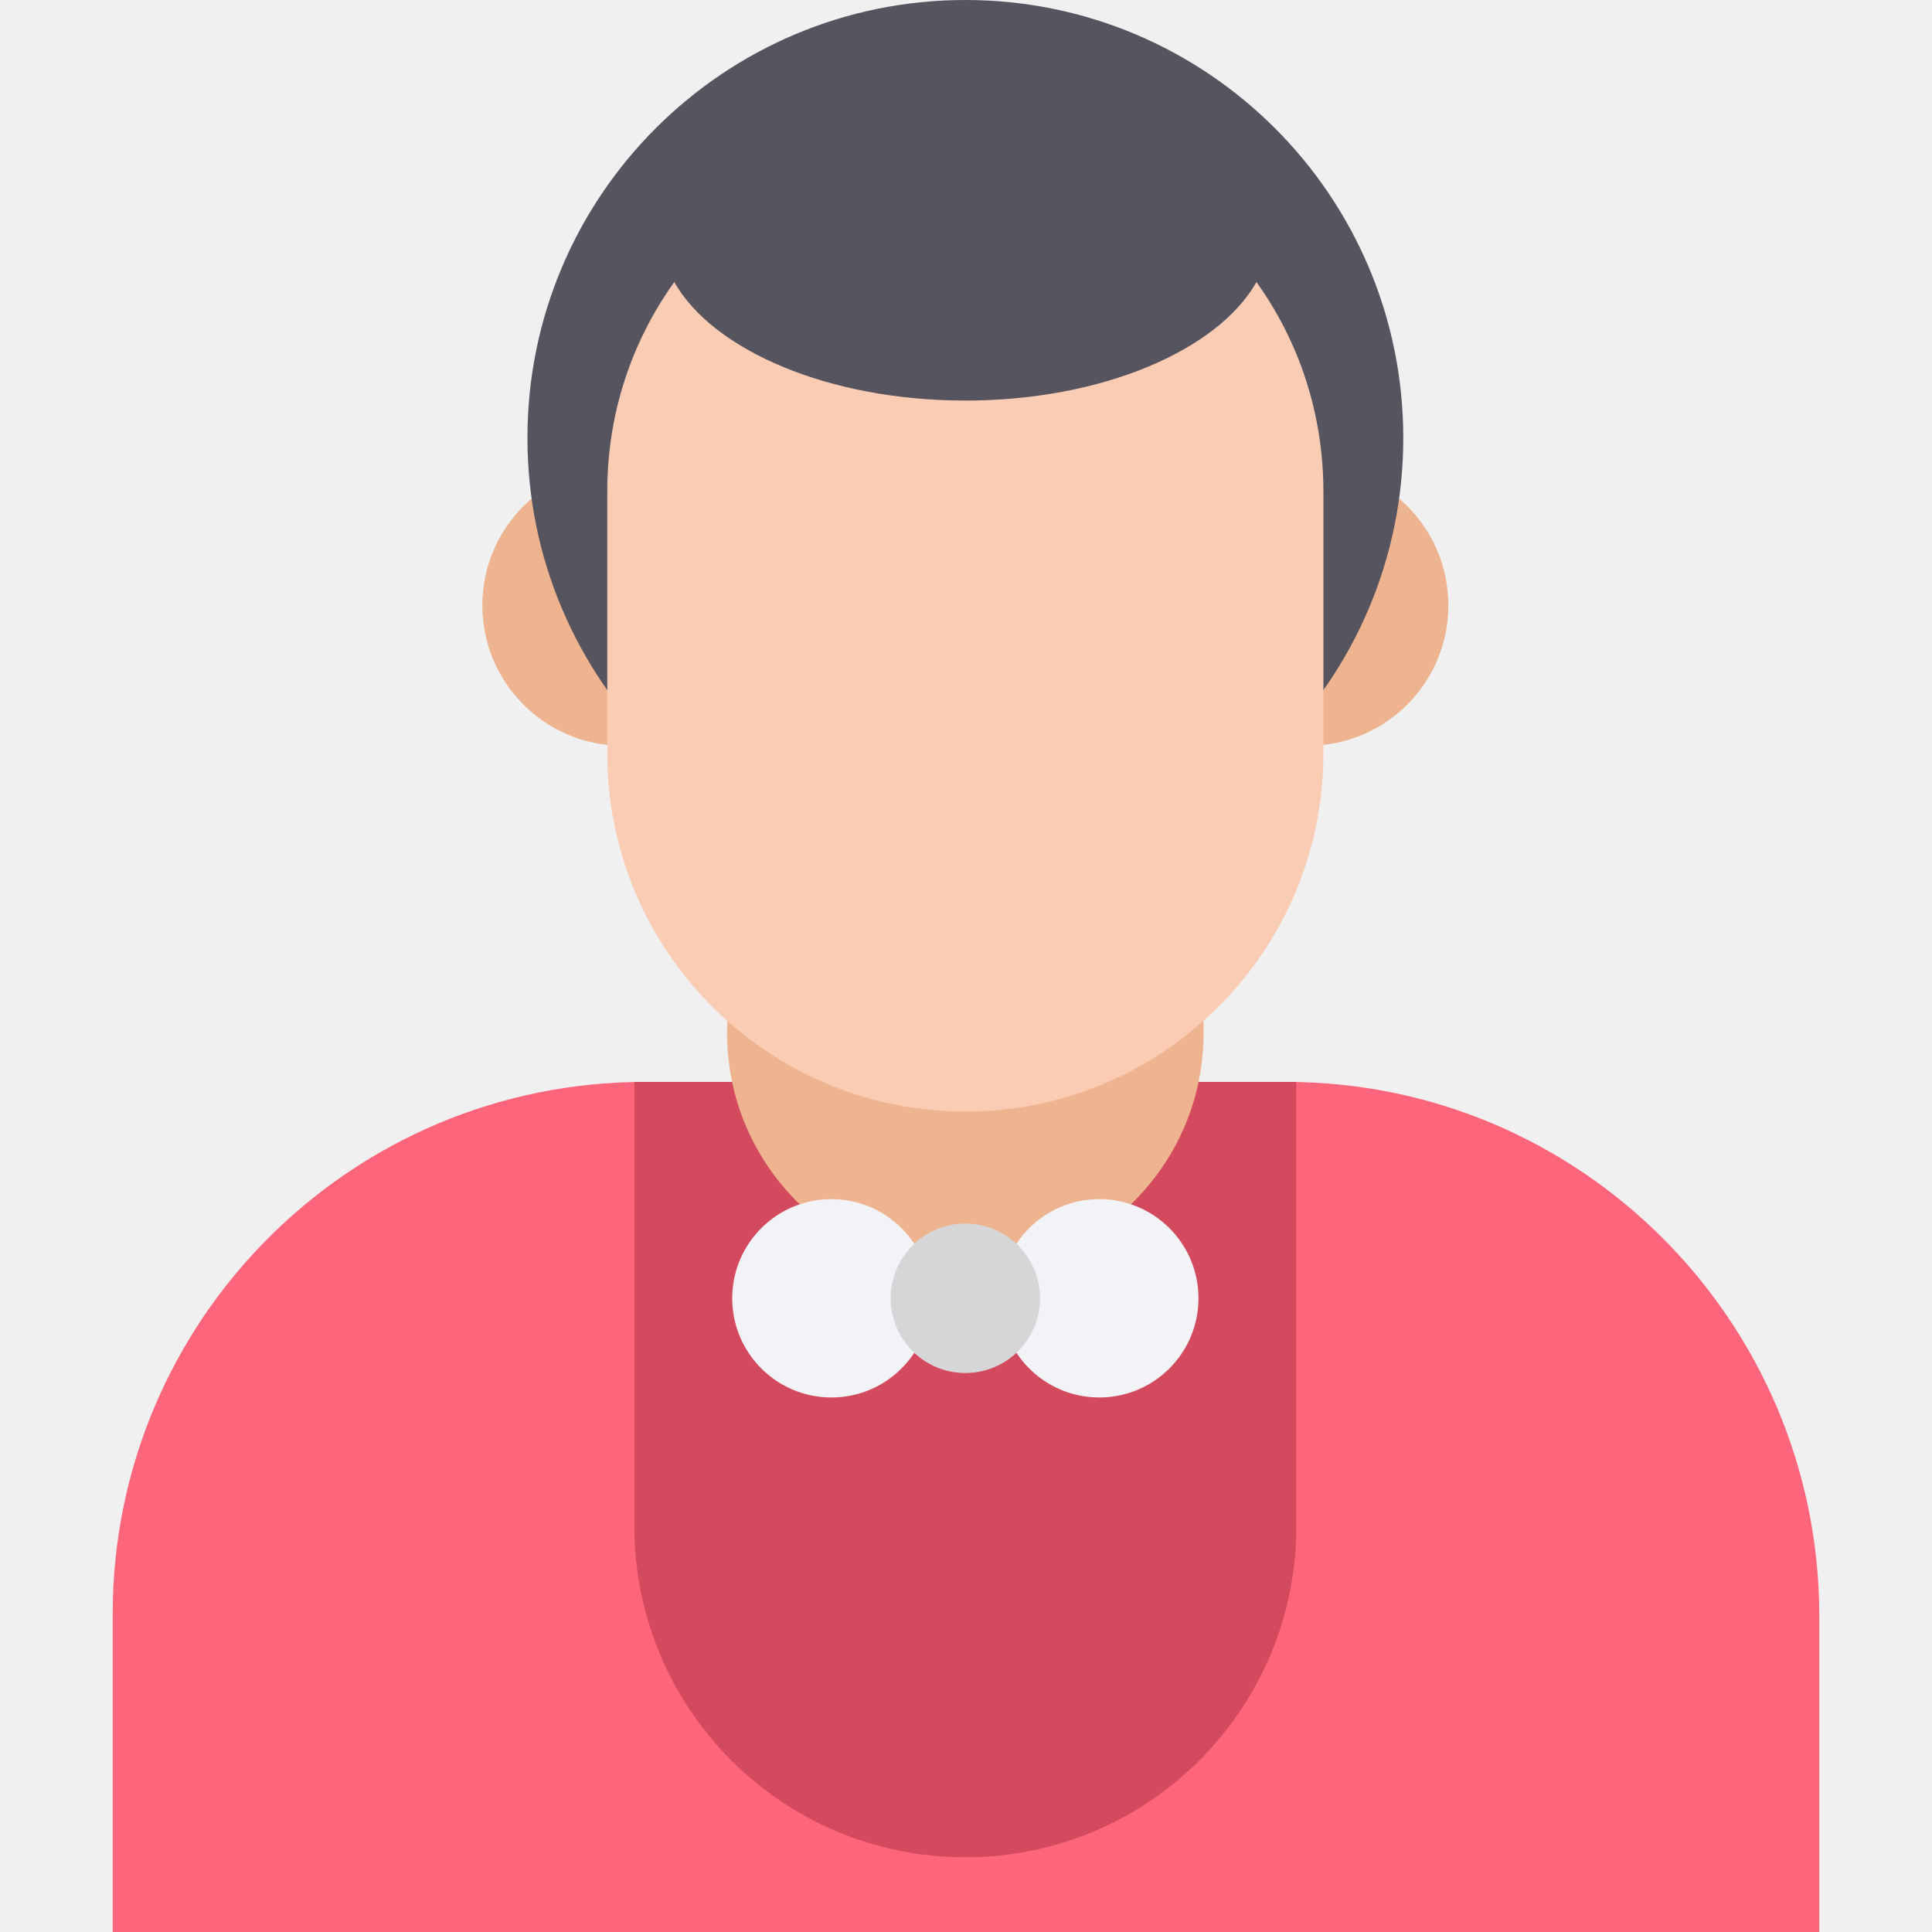
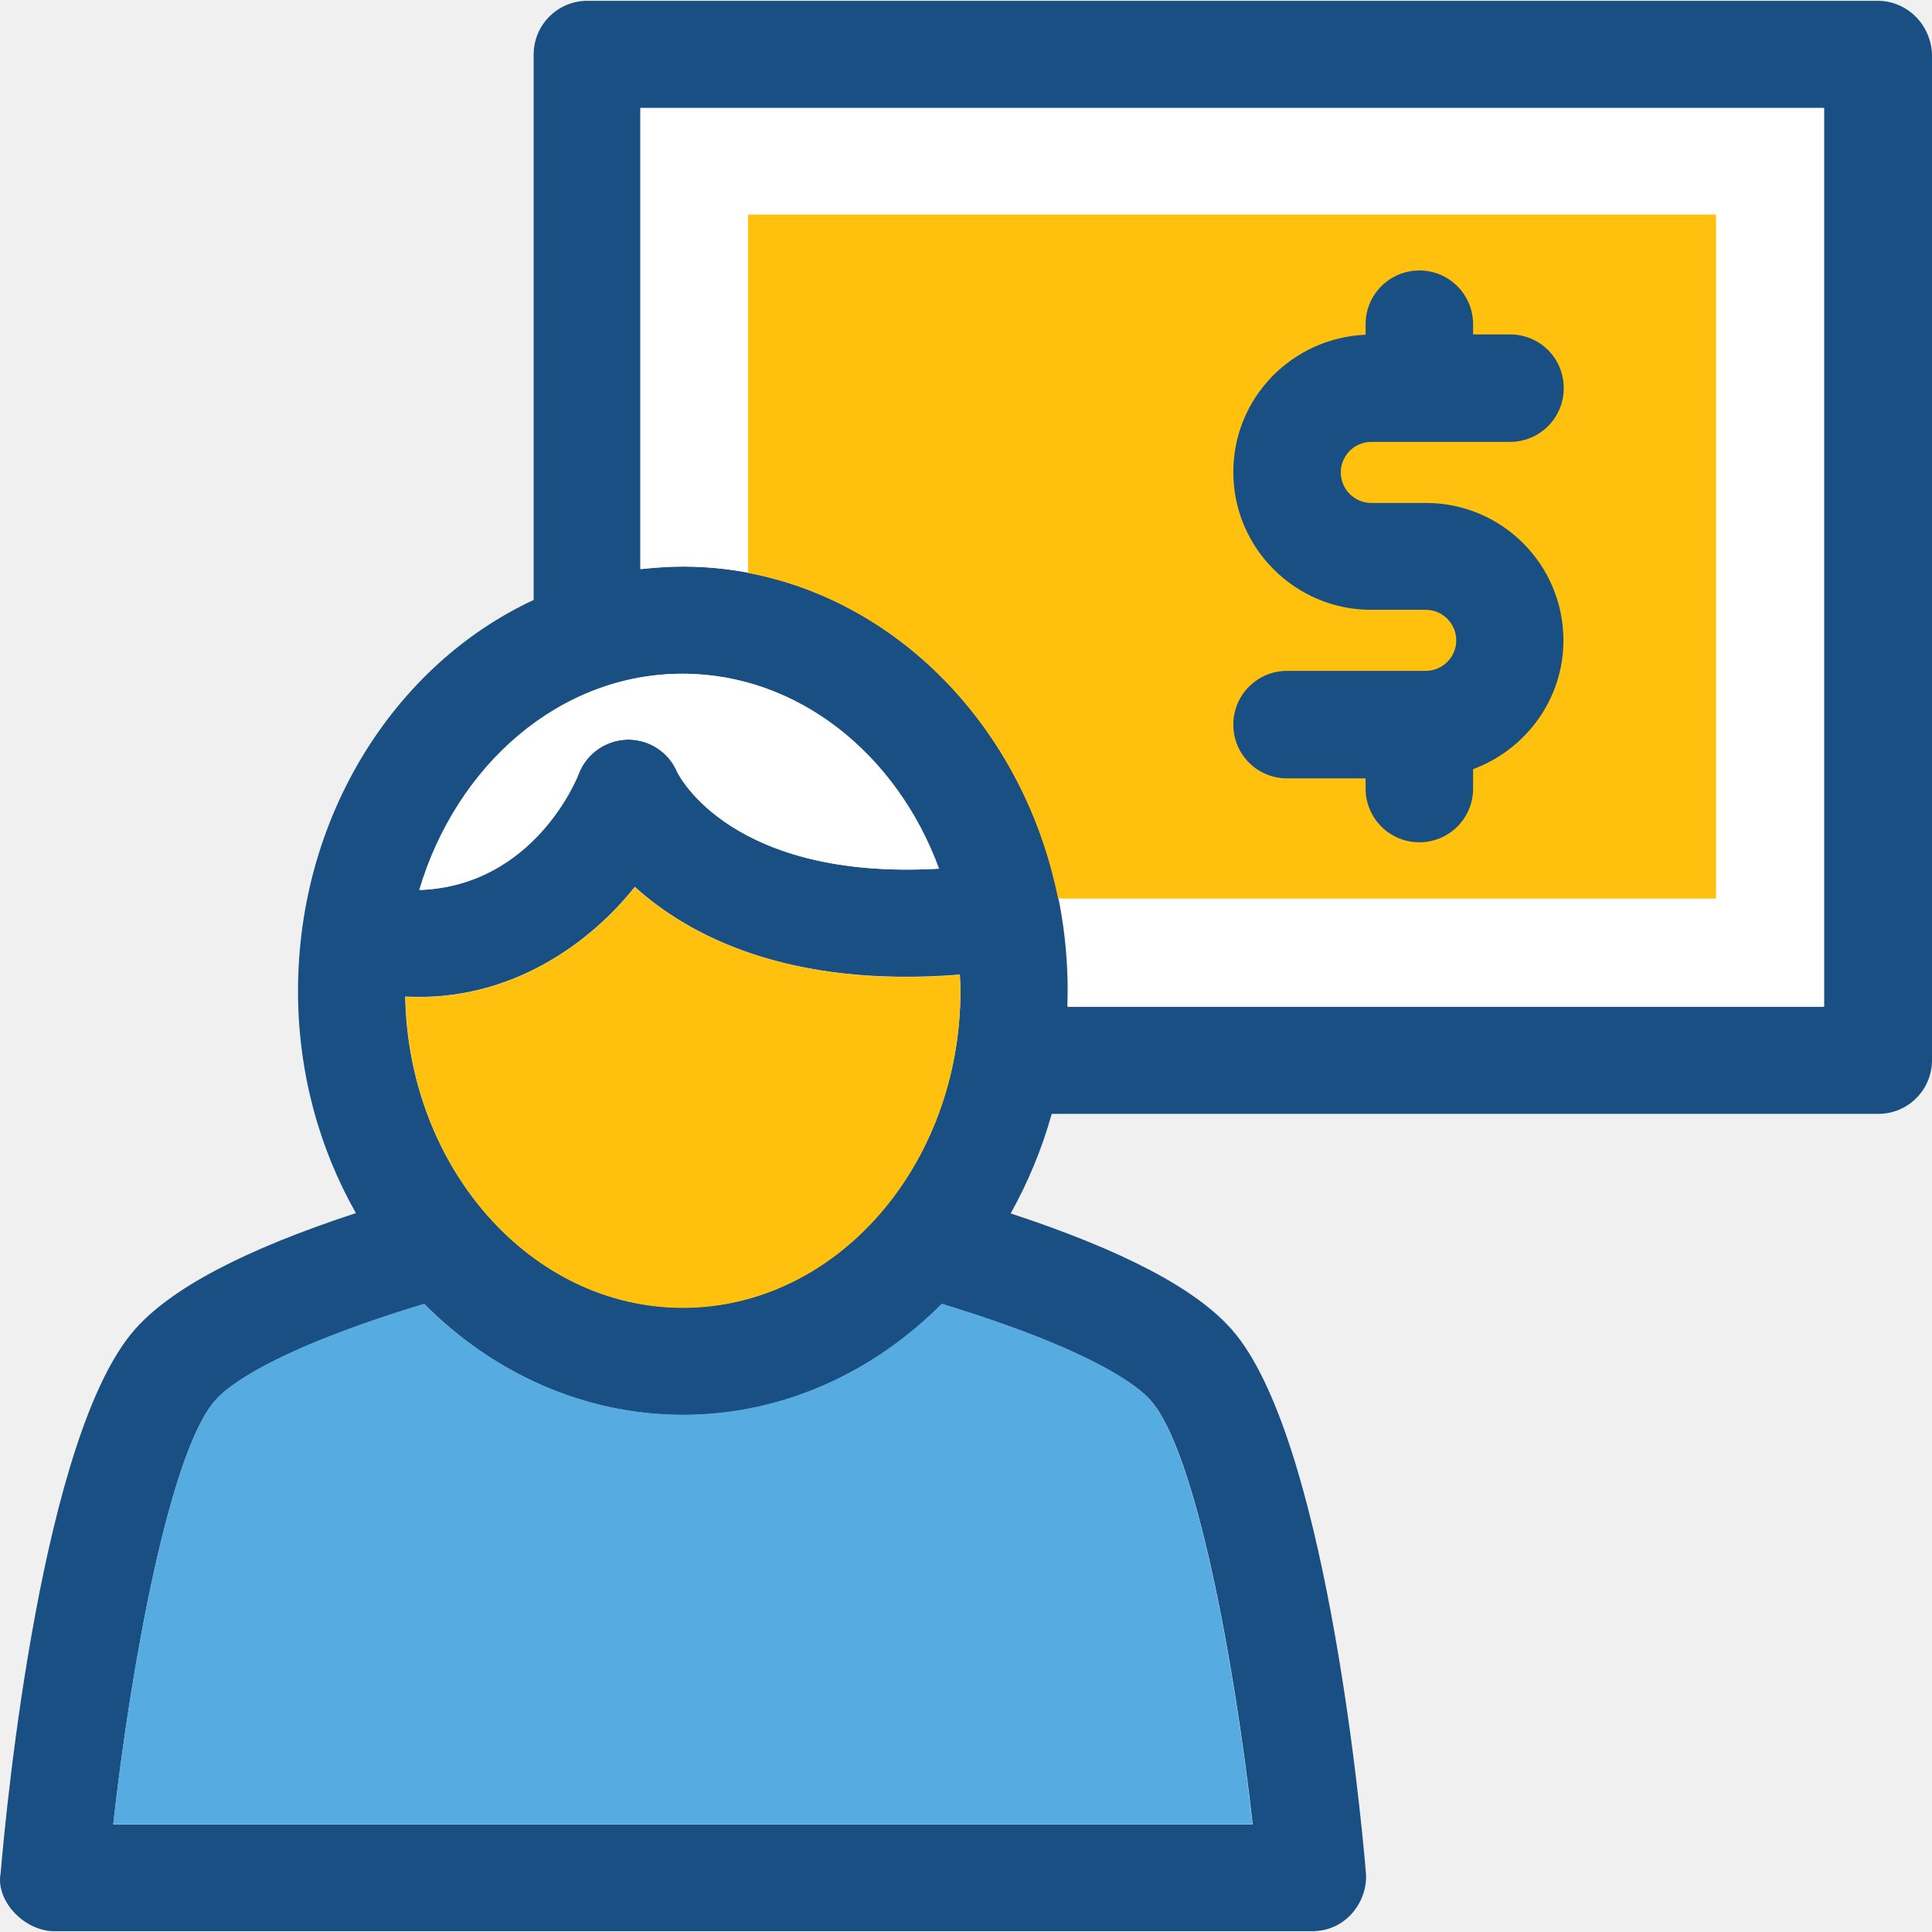
- <svg xmlns="http://www.w3.org/2000/svg" version="1.1" id="Layer_1" x="0px" y="0px" viewBox="0 0 508.609 508.609" style="enable-background:new 0 0 508.609 508.609;" xml:space="preserve">
-   <g>
-     <circle style="fill:#EEB490;" cx="163.942" cy="159.364" r="36.959" />
-     <circle style="fill:#EEB490;" cx="344.328" cy="159.364" r="36.959" />
-   </g>
-   <circle style="fill:#56545F;" cx="254.135" cy="115.285" r="115.285" />
-   <path style="fill:#FF667C;" d="M338.564,284.821H169.706c-77.309,0-140.037,62.728-140.037,140.037v83.751H478.94v-83.751  C478.601,347.55,415.873,284.821,338.564,284.821z" />
-   <path style="fill:#D34A5E;" d="M166.993,284.821v116.98c0,48.148,38.993,87.142,87.142,87.142s87.142-38.993,87.142-87.142v-116.98  H166.993z" />
-   <circle style="fill:#EEB490;" cx="254.135" cy="271.936" r="62.728" />
-   <g>
-     <circle style="fill:#F1F3F7;" cx="218.872" cy="341.785" r="26.109" />
-     <circle style="fill:#F1F3F7;" cx="289.399" cy="341.785" r="26.109" />
-   </g>
-   <circle style="fill:#D6D6D8;" cx="254.135" cy="341.785" r="19.666" />
-   <path style="fill:#FACCB4;" d="M330.766,74.257c-10.172,17.971-40.689,31.195-76.63,31.195s-66.458-13.224-76.63-31.195  c-11.189,15.597-17.632,34.585-17.632,54.93v69.171c0,52.217,42.384,94.262,94.262,94.262c52.217,0,94.262-42.384,94.262-94.262  v-68.832C348.397,108.842,341.955,89.854,330.766,74.257z" />
+ <svg xmlns="http://www.w3.org/2000/svg" version="1.1" id="Layer_1" x="0px" y="0px" viewBox="0 0 392.734 392.734" style="enable-background:new 0 0 392.734 392.734;" xml:space="preserve">
+   <path style="fill:#194F82;" d="M381.679,0.165H119.408c-6.012,0-10.925,4.848-10.925,10.925v110.869  c-28.121,13.059-47.903,43.83-47.903,79.515c0,16.549,4.331,32,11.766,45.123c-22.82,7.499-37.624,15.321-44.994,23.725  C8.669,291.656,1.364,366.064,0.136,380.739c-1.099,5.495,4.655,11.83,10.925,11.83h255.677c7.111,0,11.378-6.335,10.925-11.83  c-1.228-14.675-8.598-89.147-27.216-110.416c-7.37-8.404-22.238-16.162-44.994-23.661c3.491-6.271,6.335-13.059,8.339-20.234  h168.016c6.012,0,10.925-4.848,10.925-10.925V11.09C392.54,5.013,387.691,0.165,381.679,0.165z M138.802,136.957  c23.402,0,43.572,16.356,52.105,39.628c-41.956,2.392-52.752-18.747-53.139-19.653c-1.681-4.008-5.624-6.594-10.02-6.594  c-0.065,0-0.129,0-0.129,0c-4.396,0.065-8.339,2.78-9.956,6.982c-0.388,1.099-9.18,22.691-32.194,23.596  C92.903,155.316,113.978,136.957,138.802,136.957z M129.041,180.27c10.925,9.891,31.16,20.622,66.069,17.842  c0.065,1.099,0.129,2.133,0.129,3.232c0,35.556-25.341,64.453-56.436,64.453c-30.772,0-55.79-28.251-56.436-63.224  C103.635,203.737,119.99,191.712,129.041,180.27z M86.245,265.086c13.899,13.964,32.388,22.562,52.622,22.562  s38.723-8.598,52.622-22.562c30.901,9.438,39.952,16.743,42.473,19.653c9.115,10.408,17.002,53.139,20.687,86.109H23.02  c3.685-32.97,11.572-75.701,20.687-86.109C46.229,281.829,55.279,274.46,86.245,265.086z M370.754,204.642H216.96  c0-1.099,0.065-2.133,0.065-3.232c0-47.58-35.103-86.238-78.287-86.238c-2.844,0-5.689,0.259-8.598,0.517V21.951h240.485v182.691  H370.754z" />
+   <path style="fill:#FFFFFF;" d="M130.269,115.688c2.78-0.323,5.624-0.517,8.598-0.517c43.119,0,78.287,38.723,78.287,86.238  c0,1.099-0.065,2.133-0.065,3.232h153.729V21.951h-240.55V115.688z" />
+   <path style="fill:#FFC10D;" d="M348.968,43.607H152.055v72.857c31.289,5.947,56.242,32.323,63.03,66.198h133.754V43.607H348.968z" />
+   <path style="fill:#194F82;" d="M289.881,102.242h-11.119c-3.426,0-6.206-2.78-6.206-6.206c0-3.426,2.78-6.206,6.206-6.206h28.186  c6.012,0,10.925-4.848,10.925-10.925c0-6.077-4.848-10.925-10.925-10.925h-7.499V65.91c0-6.012-4.848-10.925-10.925-10.925  c-6.012,0-10.925,4.848-10.925,10.925v2.133c-14.933,0.646-26.893,12.8-26.893,27.927c0,15.451,12.606,27.992,27.992,27.992h11.119  c3.426,0,6.206,2.78,6.206,6.206c0,3.426-2.78,6.206-6.206,6.206h-28.186c-6.012,0-10.925,4.848-10.925,10.925  c0,6.012,4.848,10.925,10.925,10.925h15.968v2.069c0,6.012,4.848,10.925,10.925,10.925c6.012,0,10.925-4.848,10.925-10.925v-3.943  c10.667-3.943,18.36-14.158,18.36-26.182C317.808,114.783,305.332,102.242,289.881,102.242z" />
+   <path style="fill:#56ACE0;" d="M254.584,370.783c-3.685-32.97-11.572-75.701-20.687-86.109  c-2.457-2.844-11.507-10.214-42.473-19.652c-13.899,13.964-32.388,22.562-52.622,22.562s-38.723-8.598-52.622-22.562  c-30.901,9.438-39.952,16.743-42.473,19.652c-9.115,10.408-17.002,53.139-20.687,86.109H254.584z" />
+   <path style="fill:#FFFFFF;" d="M117.534,157.32c1.616-4.073,5.56-6.853,9.956-6.982c0.065,0,0.129,0,0.129,0  c4.331,0,8.275,2.521,10.02,6.594c0.388,0.84,11.184,22.044,53.139,19.653c-8.469-23.273-28.638-39.628-52.105-39.628  c-24.824,0-45.899,18.489-53.463,43.96C108.354,180.076,117.146,158.355,117.534,157.32z" />
+   <path style="fill:#FFC10D;" d="M138.802,265.862c31.16,0,56.436-28.897,56.436-64.453c0-1.099-0.065-2.133-0.129-3.232  c-34.909,2.715-55.143-8.016-66.069-17.842c-9.05,11.442-25.406,23.402-46.61,22.303  C83.012,237.547,108.031,265.862,138.802,265.862z" />
  <g>
</g>
  <g>
</g>
  <g>
</g>
  <g>
</g>
  <g>
</g>
  <g>
</g>
  <g>
</g>
  <g>
</g>
  <g>
</g>
  <g>
</g>
  <g>
</g>
  <g>
</g>
  <g>
</g>
  <g>
</g>
  <g>
</g>
</svg>
